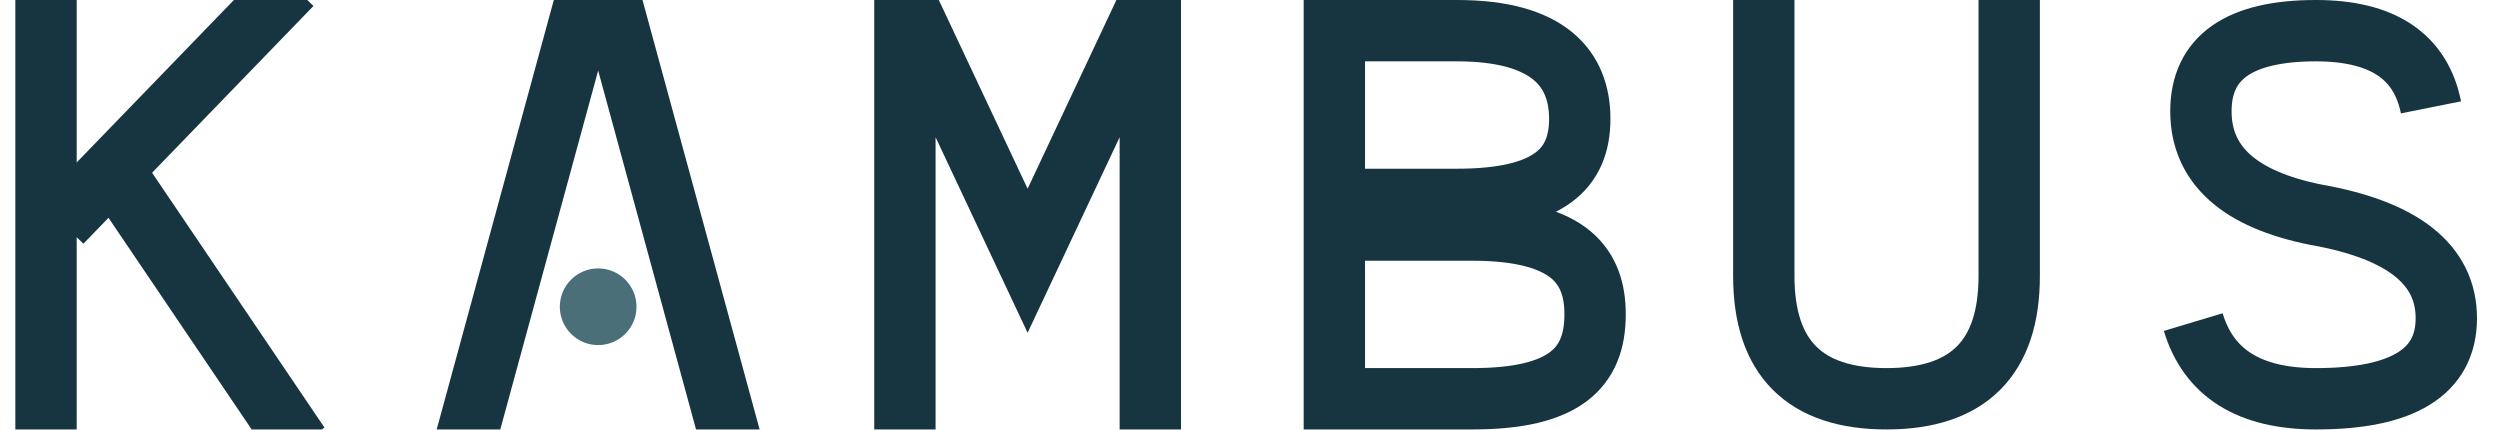
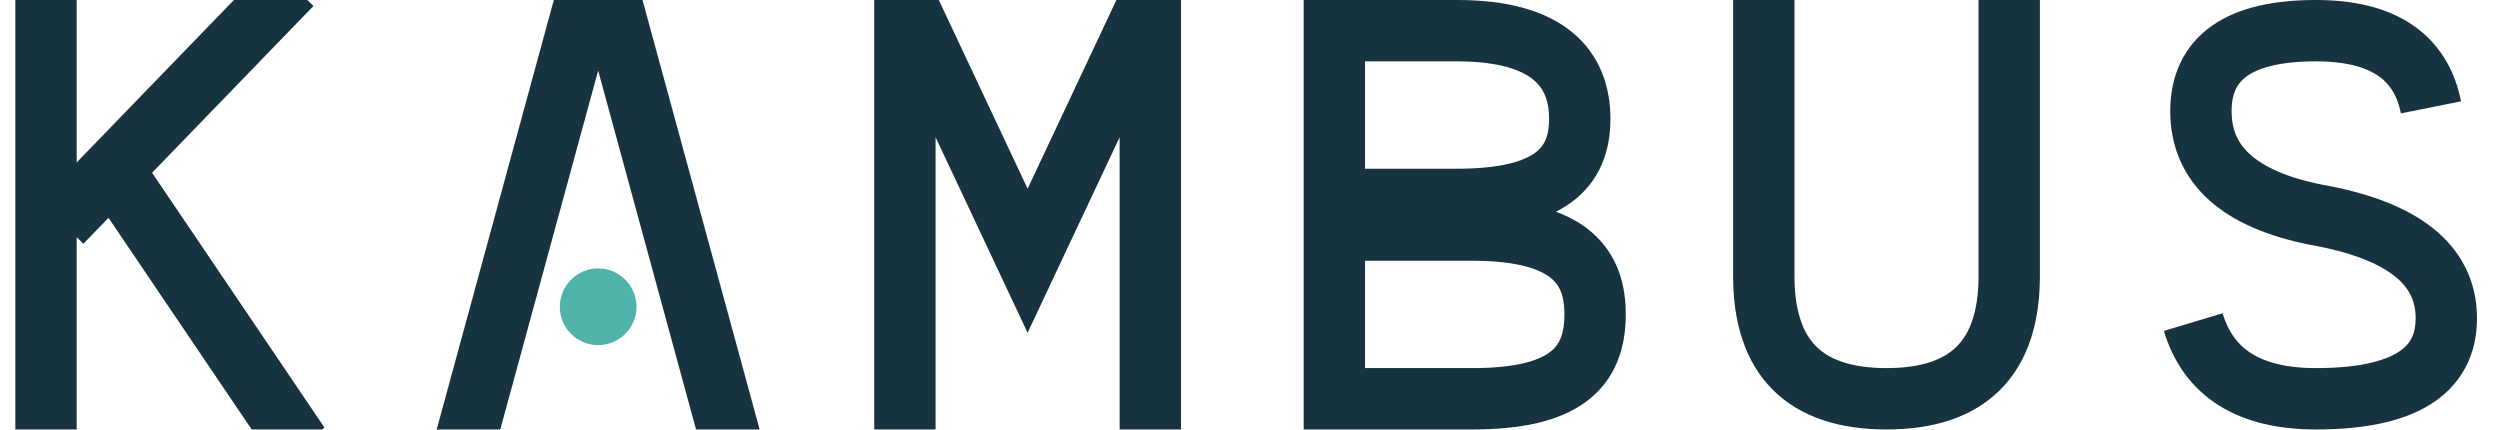
<svg xmlns="http://www.w3.org/2000/svg" viewBox="-2 0 326 56" width="326.0" height="56.0">
  <defs>
    <clipPath id="cn">
      <rect x="-10" y="0" width="360" height="56" />
    </clipPath>
  </defs>
-   <g clip-path="url(#cn)" fill="none" stroke="#173541" stroke-width="8" stroke-linejoin="miter" stroke-linecap="butt">
+   <g clip-path="url(#cn)" fill="none" stroke="#17333f" stroke-width="8" stroke-linejoin="miter" stroke-linecap="butt">
    <path transform="translate(0,0)" d="M4,0V56M36,-2L6,29M14,24L37,58" />
    <path transform="translate(56,0)" d="M2,60L20,-6L38,60" />
    <path transform="translate(112,0)" d="M4,60V0L20,34L36,0V60" />
    <path transform="translate(168,0)" d="M4,0V56M4,4H20C32,4 36,9 36,15.5C36,22 32,26 20,26H4M4,30H22C35,30 38,35 38,41C38,48 34,52 22,52H4" />
    <path transform="translate(224,0)" d="M4,0V36Q4,52 20,52Q36,52 36,36V0" />
    <path transform="translate(280,0)" d="M35,14Q33,4 20,4Q5,4 5,14.5Q5,25 20,28Q37,31 37,41.5Q37,52 20,52Q7,52 4,42" />
  </g>
-   <circle cx="76" cy="40" r="5" fill="#4A6F79" stroke="none" />
+   <circle cx="76" cy="40" r="5" fill="#4fb3a9" stroke="none" />
</svg>
